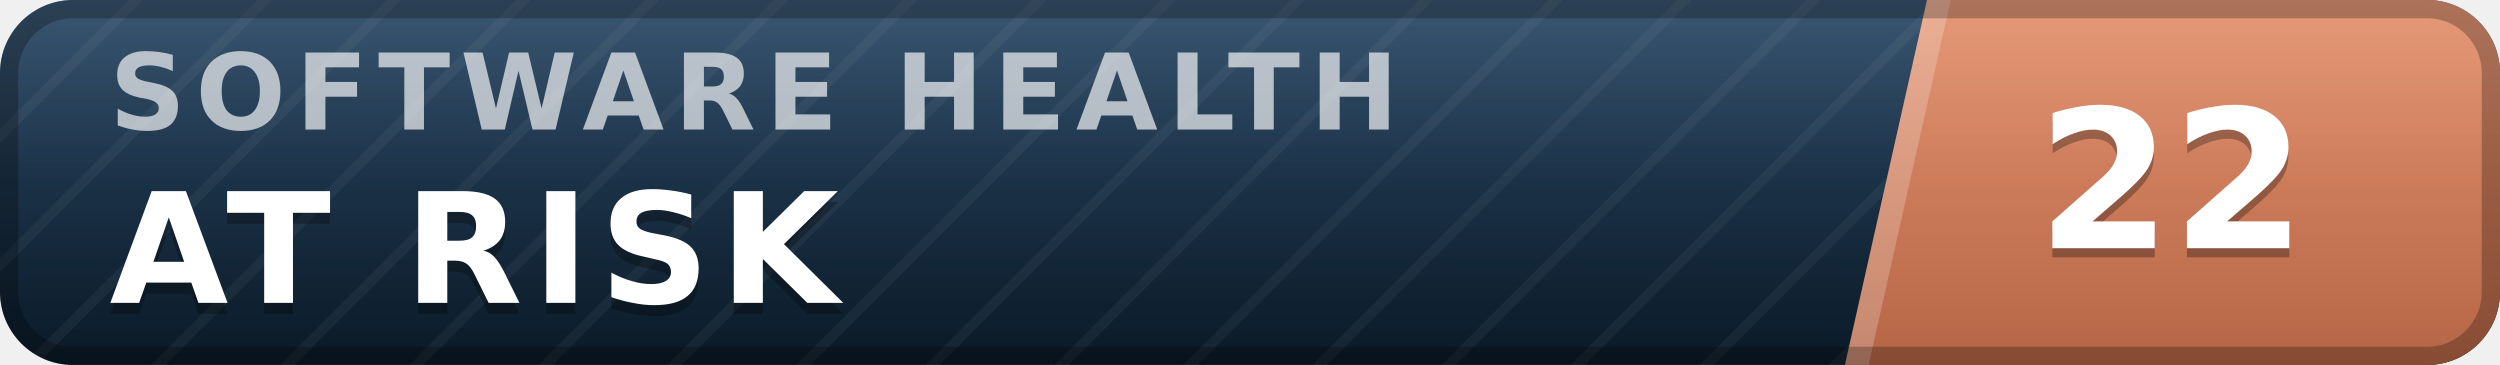
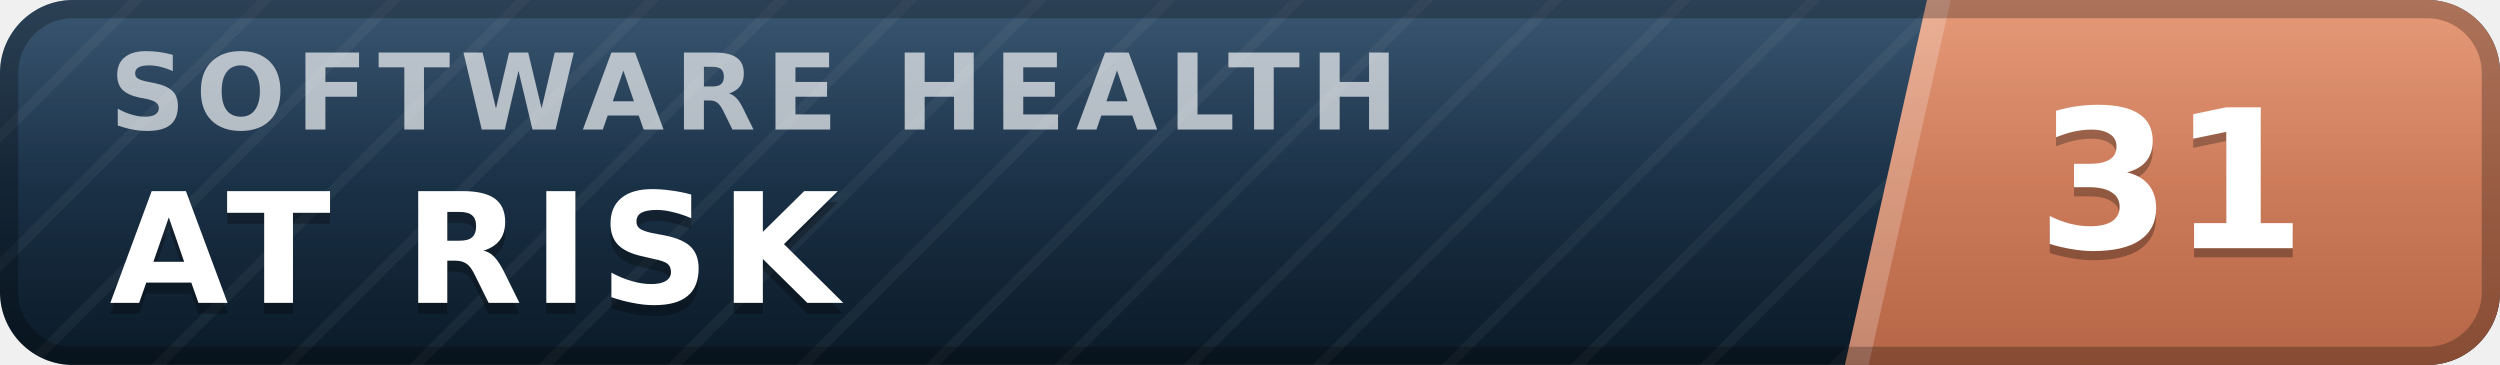
- <svg xmlns="http://www.w3.org/2000/svg" width="137" height="20" viewBox="0 0 137 20" role="img" aria-label="inspect.software software health index 22 of 100, at risk" font-family="Verdana,DejaVu Sans,Geneva,sans-serif">
+ <svg xmlns="http://www.w3.org/2000/svg" width="137" height="20" viewBox="0 0 137 20" role="img" aria-label="inspect.software software health index 31 of 100, at risk" font-family="Verdana,DejaVu Sans,Geneva,sans-serif">
  <defs>
    <linearGradient id="plate" x1="0" y1="0" x2="0" y2="1">
      <stop offset="0" stop-color="#1d3d5c" />
      <stop offset="1" stop-color="#0a1926" />
    </linearGradient>
    <linearGradient id="endplate" x1="0" y1="0" x2="0" y2="1">
      <stop offset="0" stop-color="#e18a64" />
      <stop offset="1" stop-color="#b56546" />
    </linearGradient>
    <linearGradient id="gloss" x1="0" y1="0" x2="0" y2="1">
      <stop offset="0" stop-color="#fff" stop-opacity=".13" />
      <stop offset=".5" stop-color="#fff" stop-opacity=".03" />
      <stop offset="1" stop-color="#fff" stop-opacity="0" />
    </linearGradient>
    <pattern id="guilloche" width="5" height="5" patternUnits="userSpaceOnUse" patternTransform="rotate(45)">
      <line x1="0" y1="0" x2="0" y2="5" stroke="#fff" stroke-opacity=".045" stroke-width="1.1" />
    </pattern>
    <clipPath id="rounded">
      <rect width="137" height="20" rx="4" />
    </clipPath>
  </defs>
  <g clip-path="url(#rounded)">
    <rect width="137" height="20" fill="url(#plate)" />
    <rect width="137" height="20" fill="url(#guilloche)" />
    <polygon points="105.6,0 137,0 137,20 101.1,20" fill="url(#endplate)" />
    <polygon points="105.6,0 106.9,0 102.4,20 101.1,20" fill="#fff" fill-opacity=".22" />
    <text x="6.0" y="7.1" font-size="5.8" letter-spacing="0.55" fill="#fff" fill-opacity=".66" font-weight="bold" textLength="76.3" lengthAdjust="spacing">SOFTWARE HEALTH</text>
    <text x="6.0" y="17.2" font-size="8.4" fill="#000" fill-opacity=".3" font-weight="bold" letter-spacing="0.55" textLength="43.3" lengthAdjust="spacing">AT RISK</text>
    <text x="6.0" y="16.6" font-size="8.4" fill="#fff" font-weight="bold" letter-spacing="0.55" textLength="43.3" lengthAdjust="spacing">AT RISK</text>
-     <text x="119.0" y="14.1" font-size="10.6" fill="#000" fill-opacity=".3" font-weight="bold" text-anchor="middle">22</text>
-     <text x="119.0" y="13.6" font-size="10.6" fill="#fff" font-weight="bold" text-anchor="middle">22</text>
+     <text x="119.0" y="14.1" font-size="10.6" fill="#000" fill-opacity=".3" font-weight="bold" text-anchor="middle">31</text>
+     <text x="119.0" y="13.6" font-size="10.6" fill="#fff" font-weight="bold" text-anchor="middle">31</text>
    <rect width="137" height="20" fill="url(#gloss)" />
  </g>
  <rect x=".5" y=".5" width="136" height="19" rx="3.5" fill="none" stroke="#000" stroke-opacity=".25" />
</svg>
